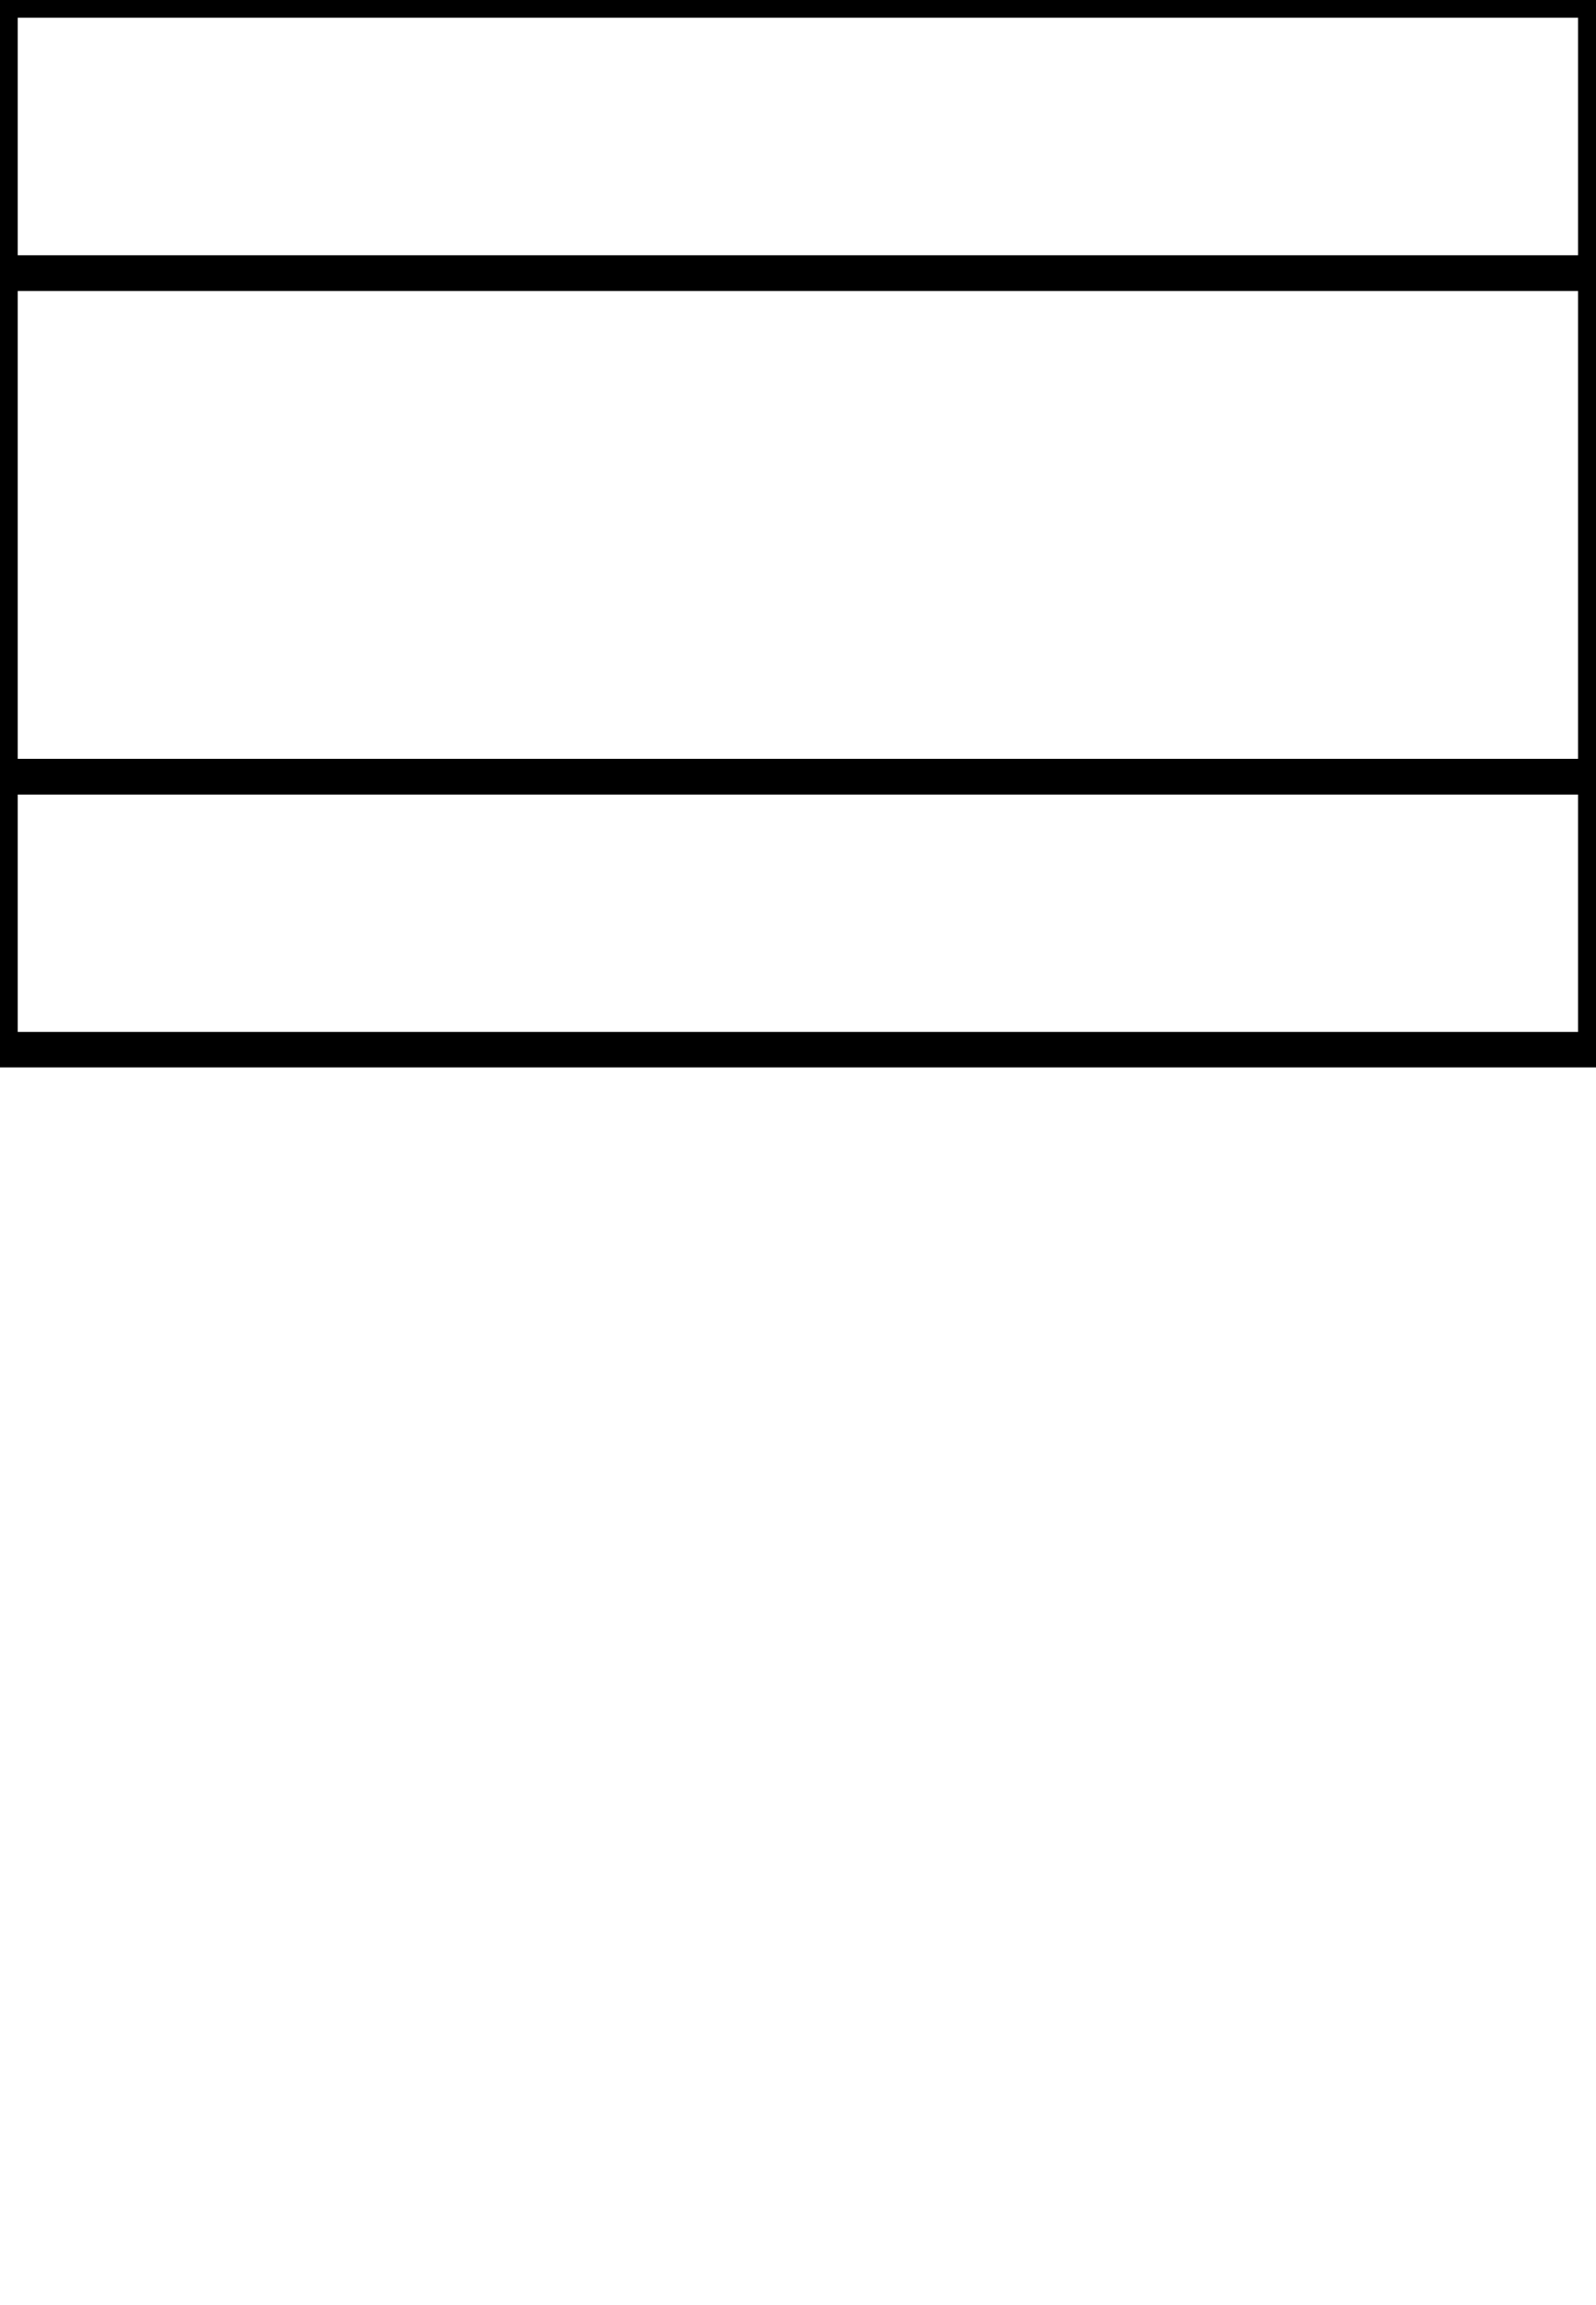
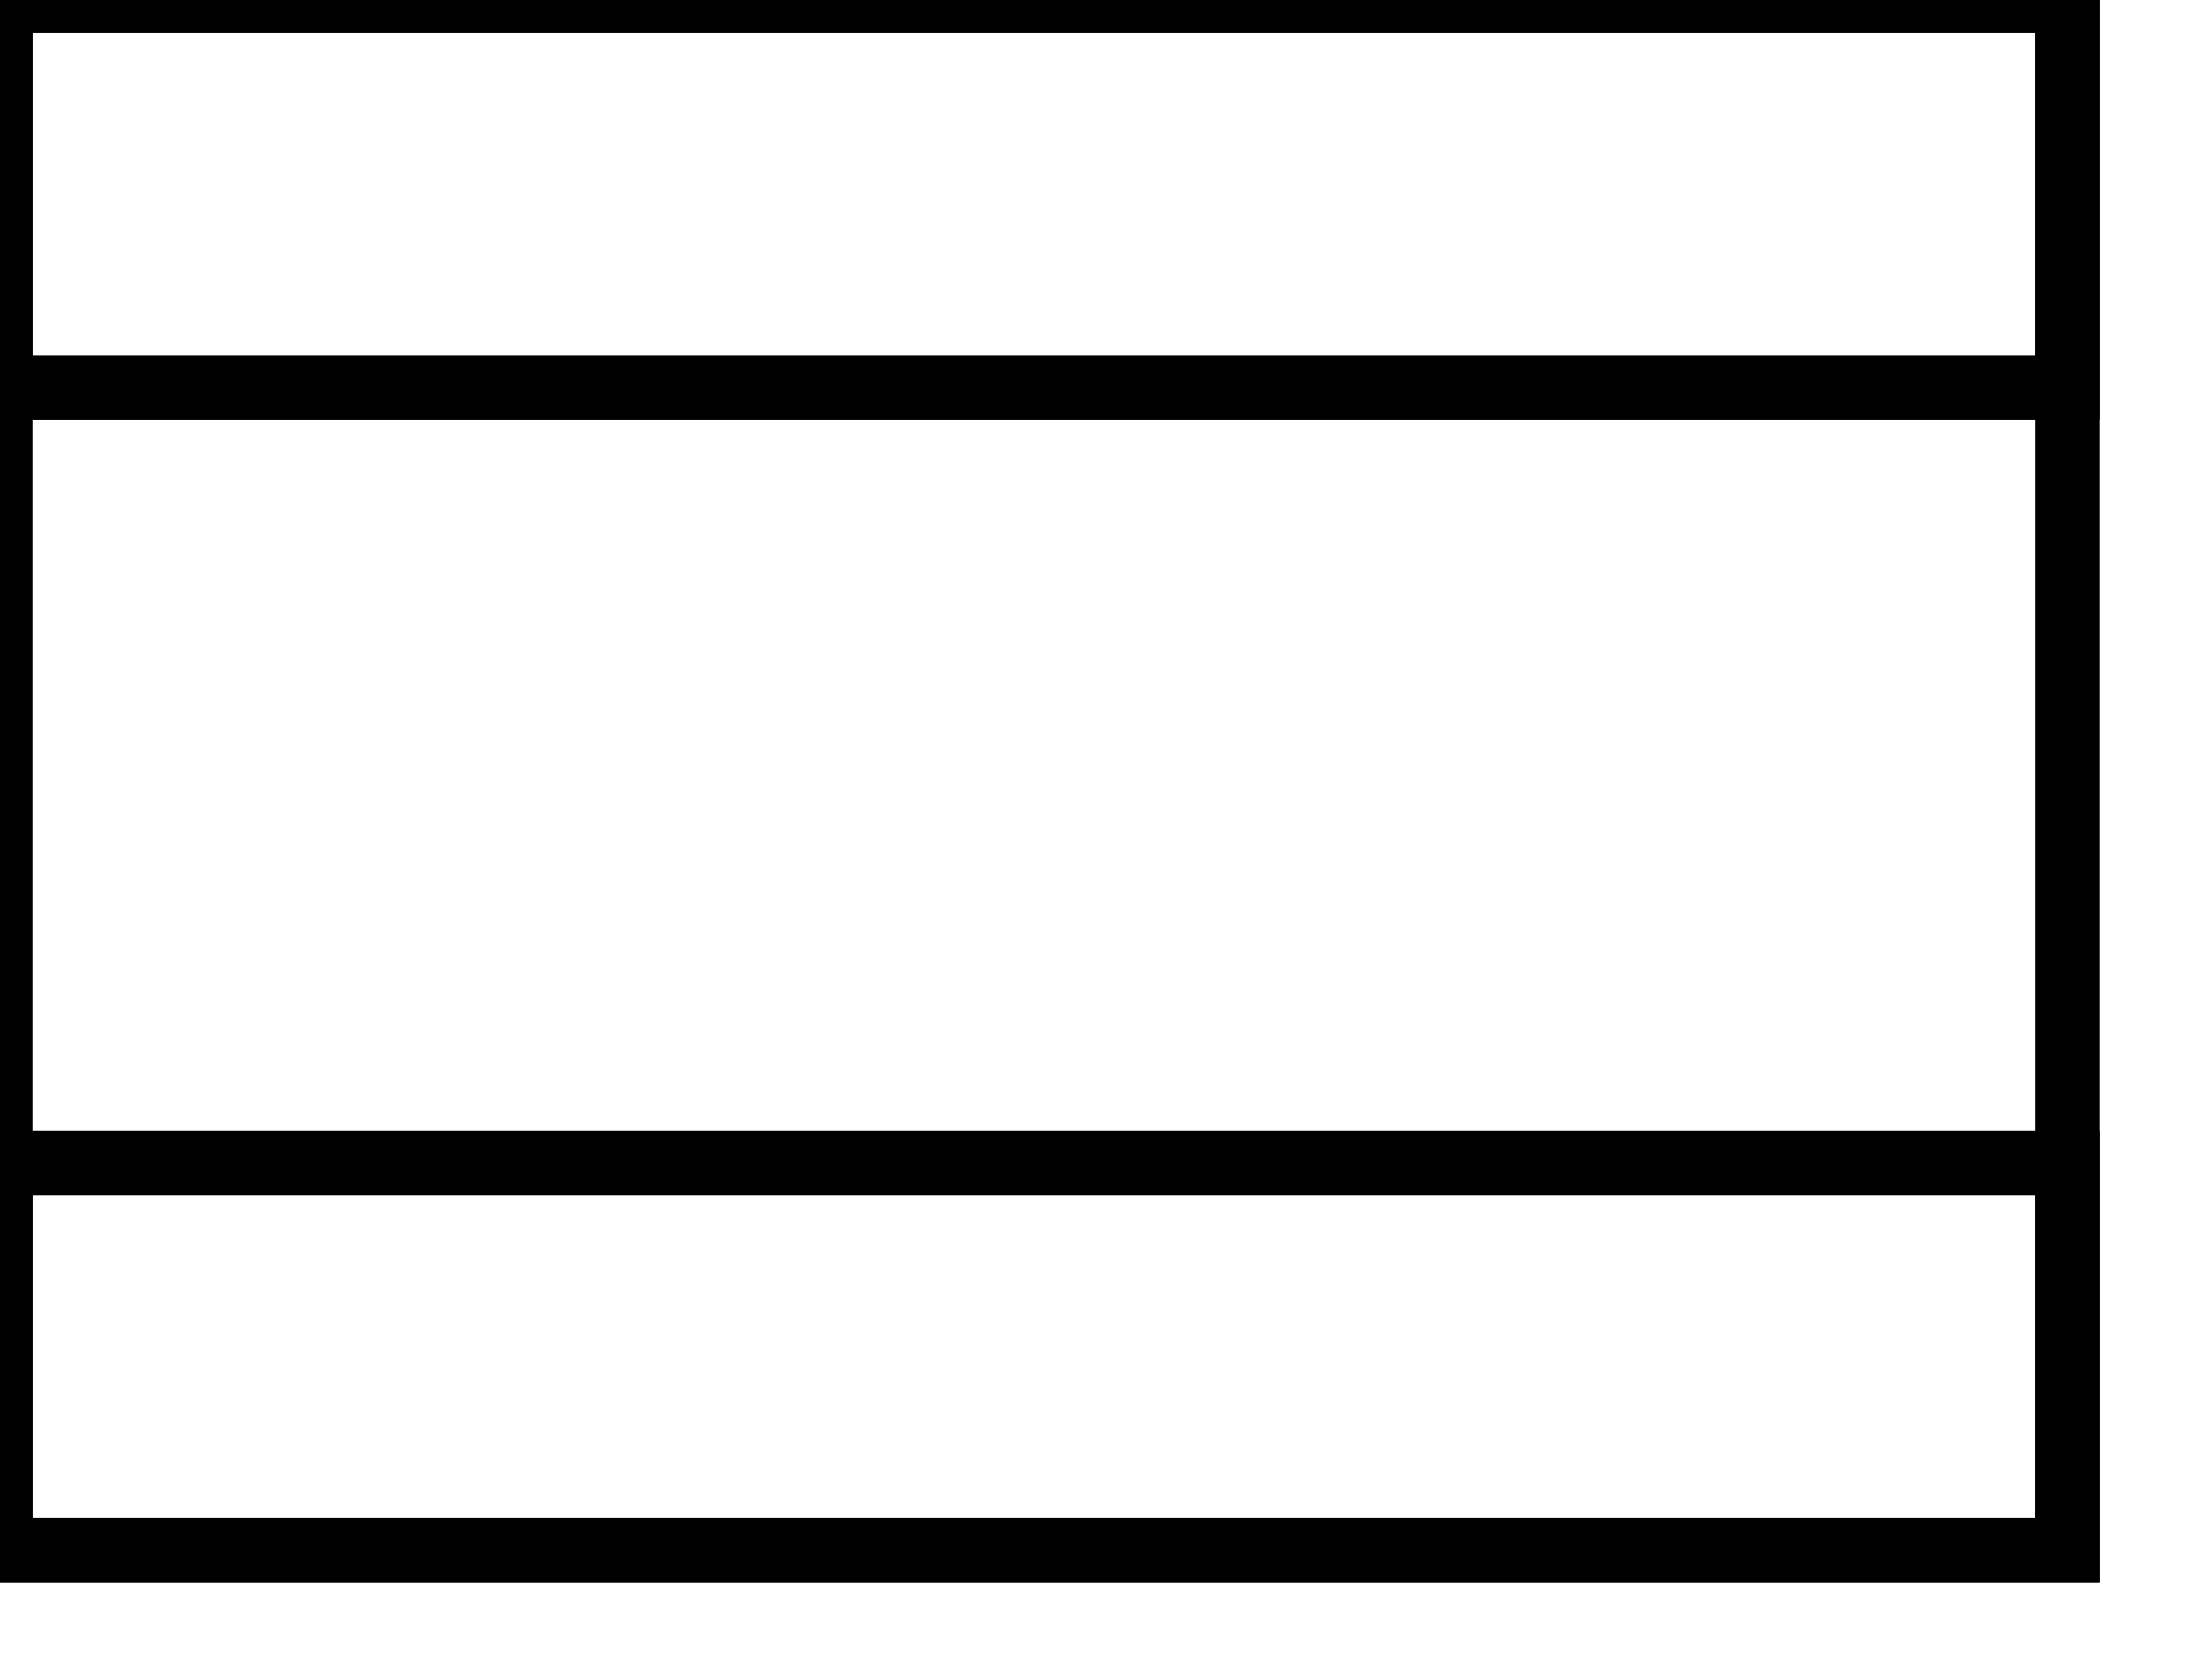
- <svg xmlns="http://www.w3.org/2000/svg" version="1.1" width="45" height="65">
-   <rect class="stroke" stroke="rgb(0, 0, 0)" stroke-width="1" fill="none" x="0" y="0" width="45" height="7.7" />
-   <rect class="stroke" stroke="rgb(0, 0, 0)" stroke-width="1" fill="none" x="0" y="7.7" width="45" height="14.2" />
-   <rect class="stroke" stroke="rgb(0, 0, 0)" stroke-width="1" fill="none" x="0" y="21.9" width="45" height="7.7" />
+ <svg xmlns="http://www.w3.org/2000/svg" width="34px" height="26px" viewBox="0 0 34 26" version="1.1">
+   <rect class="stroke" stroke="#000" stroke-width="1" fill="none" x="0" y="0" width="32" height="24" />
+   <rect class="stroke" stroke="#000" stroke-width="1" fill="none" x="0" y="0" width="32" height="6" />
+   <rect class="stroke" stroke="#000" stroke-width="1" fill="none" x="0" y="18" width="32" height="6" />
</svg>
